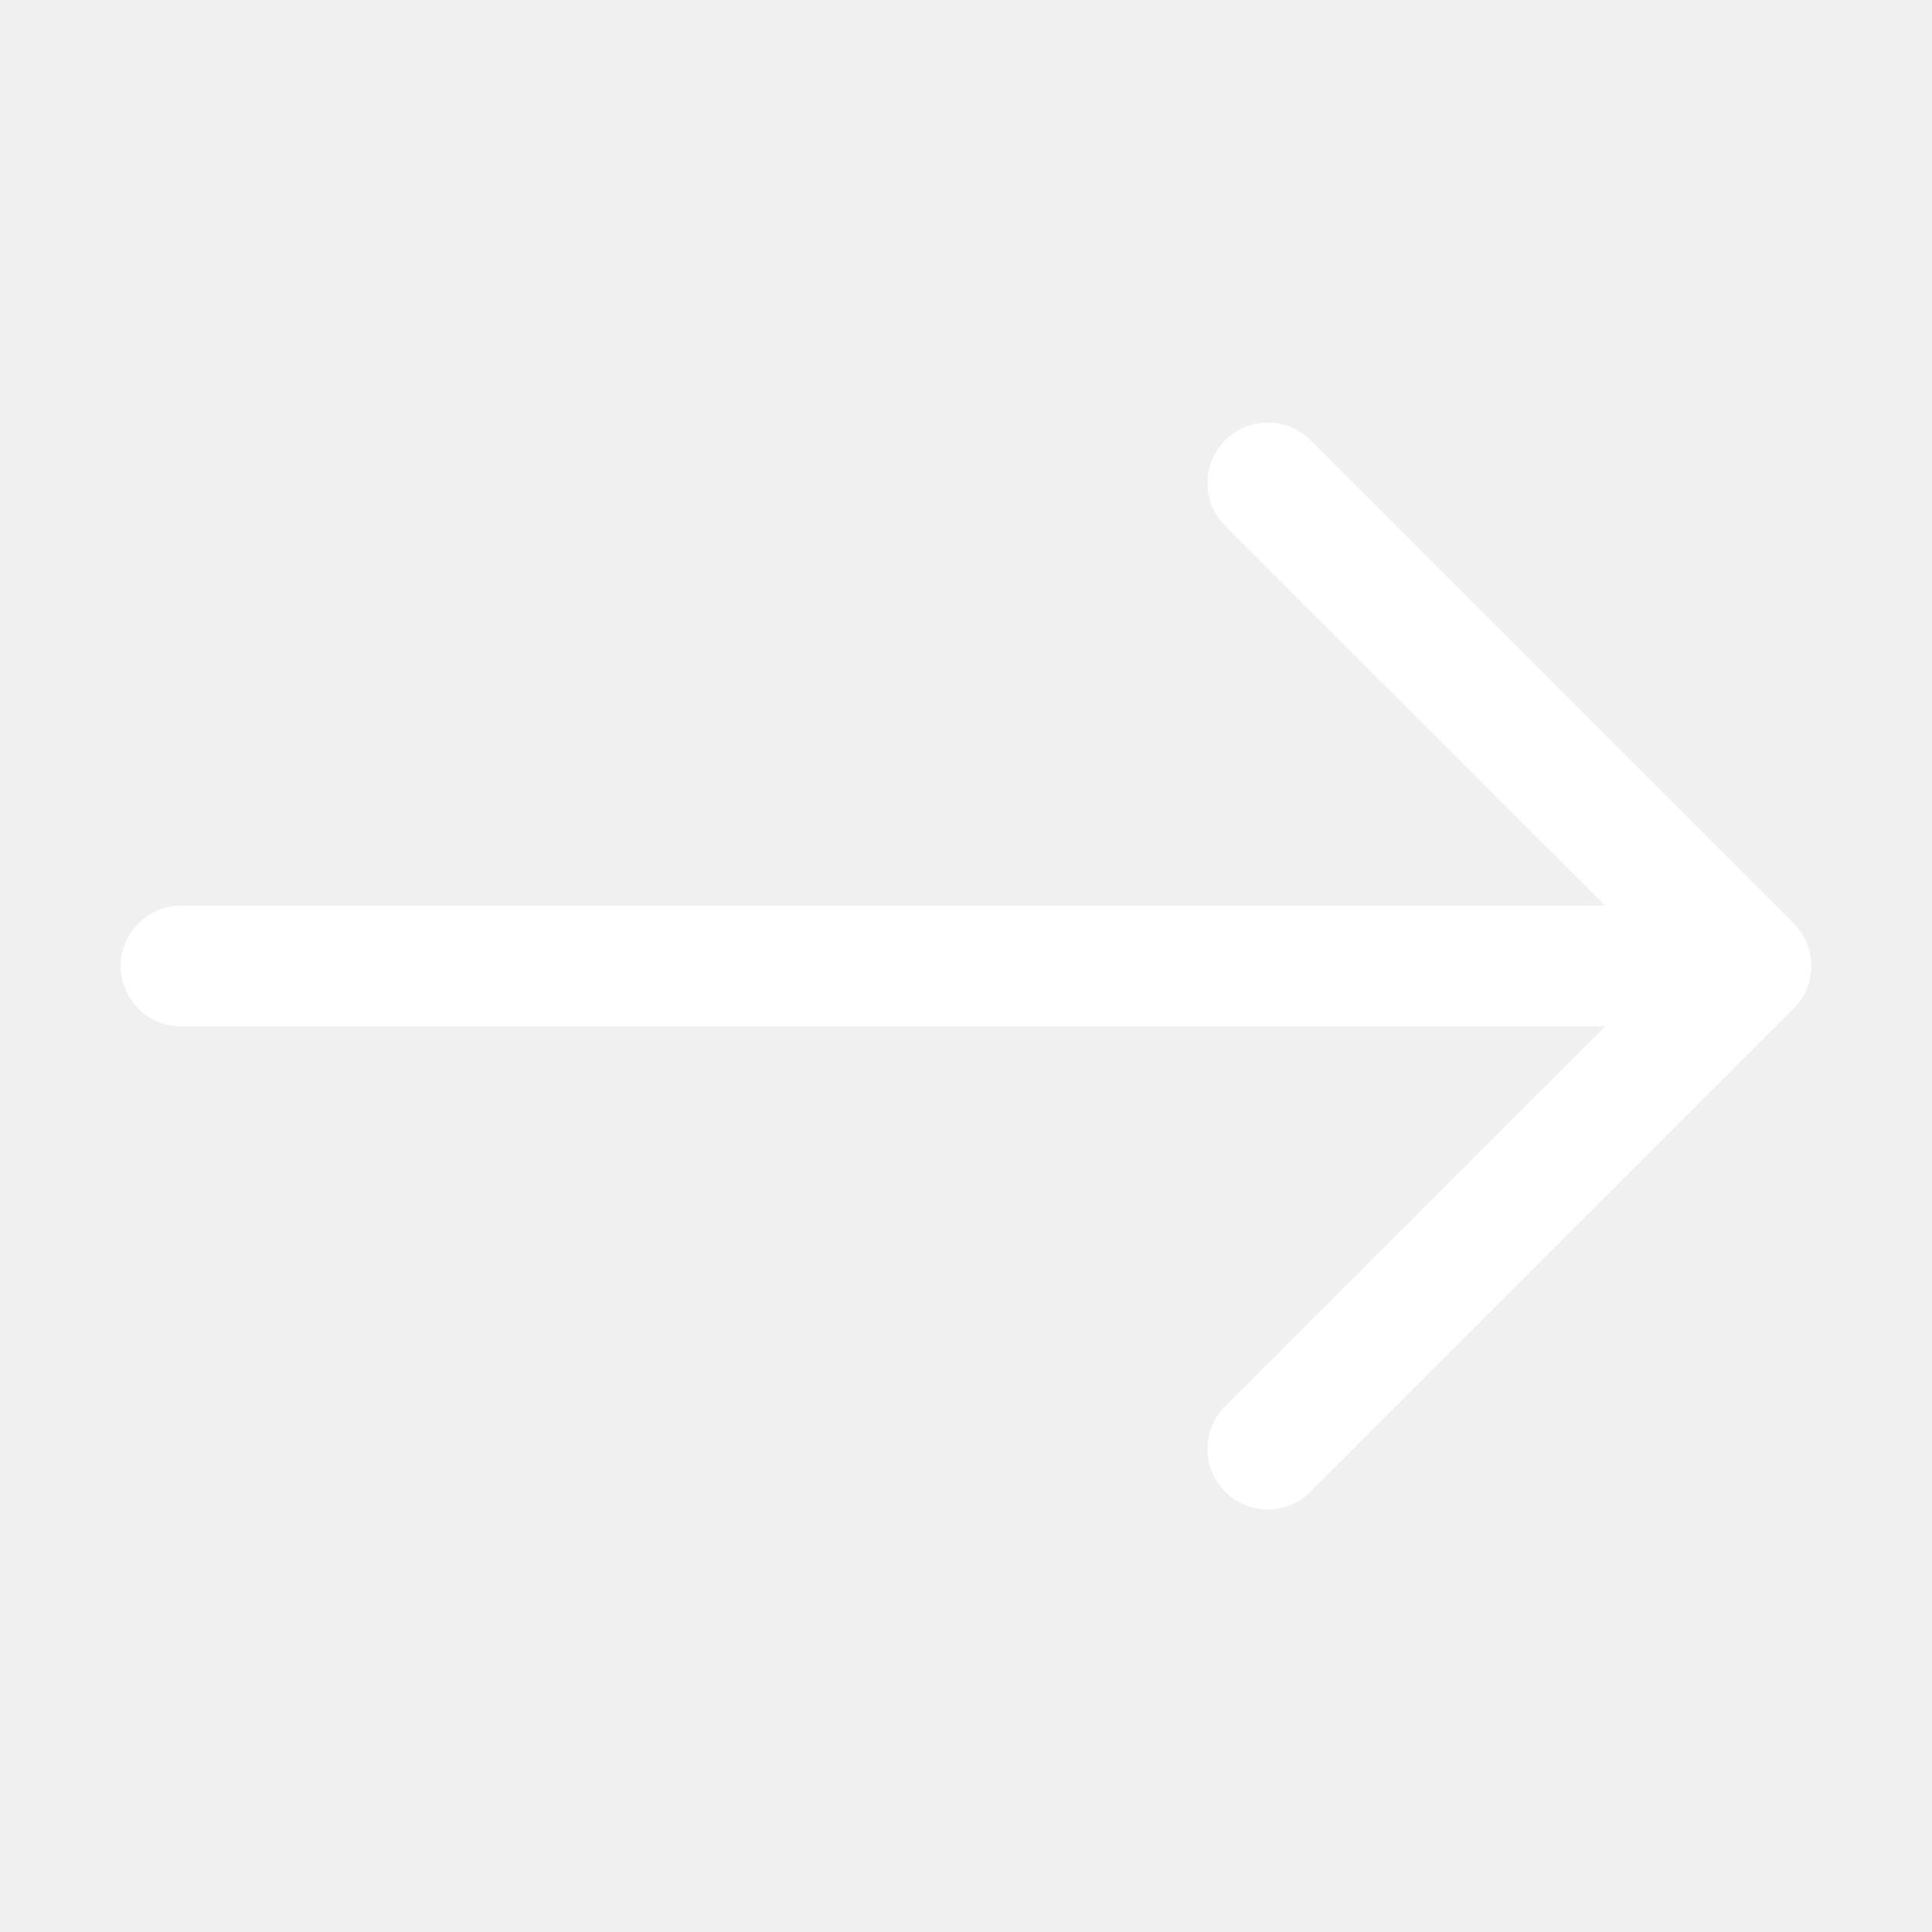
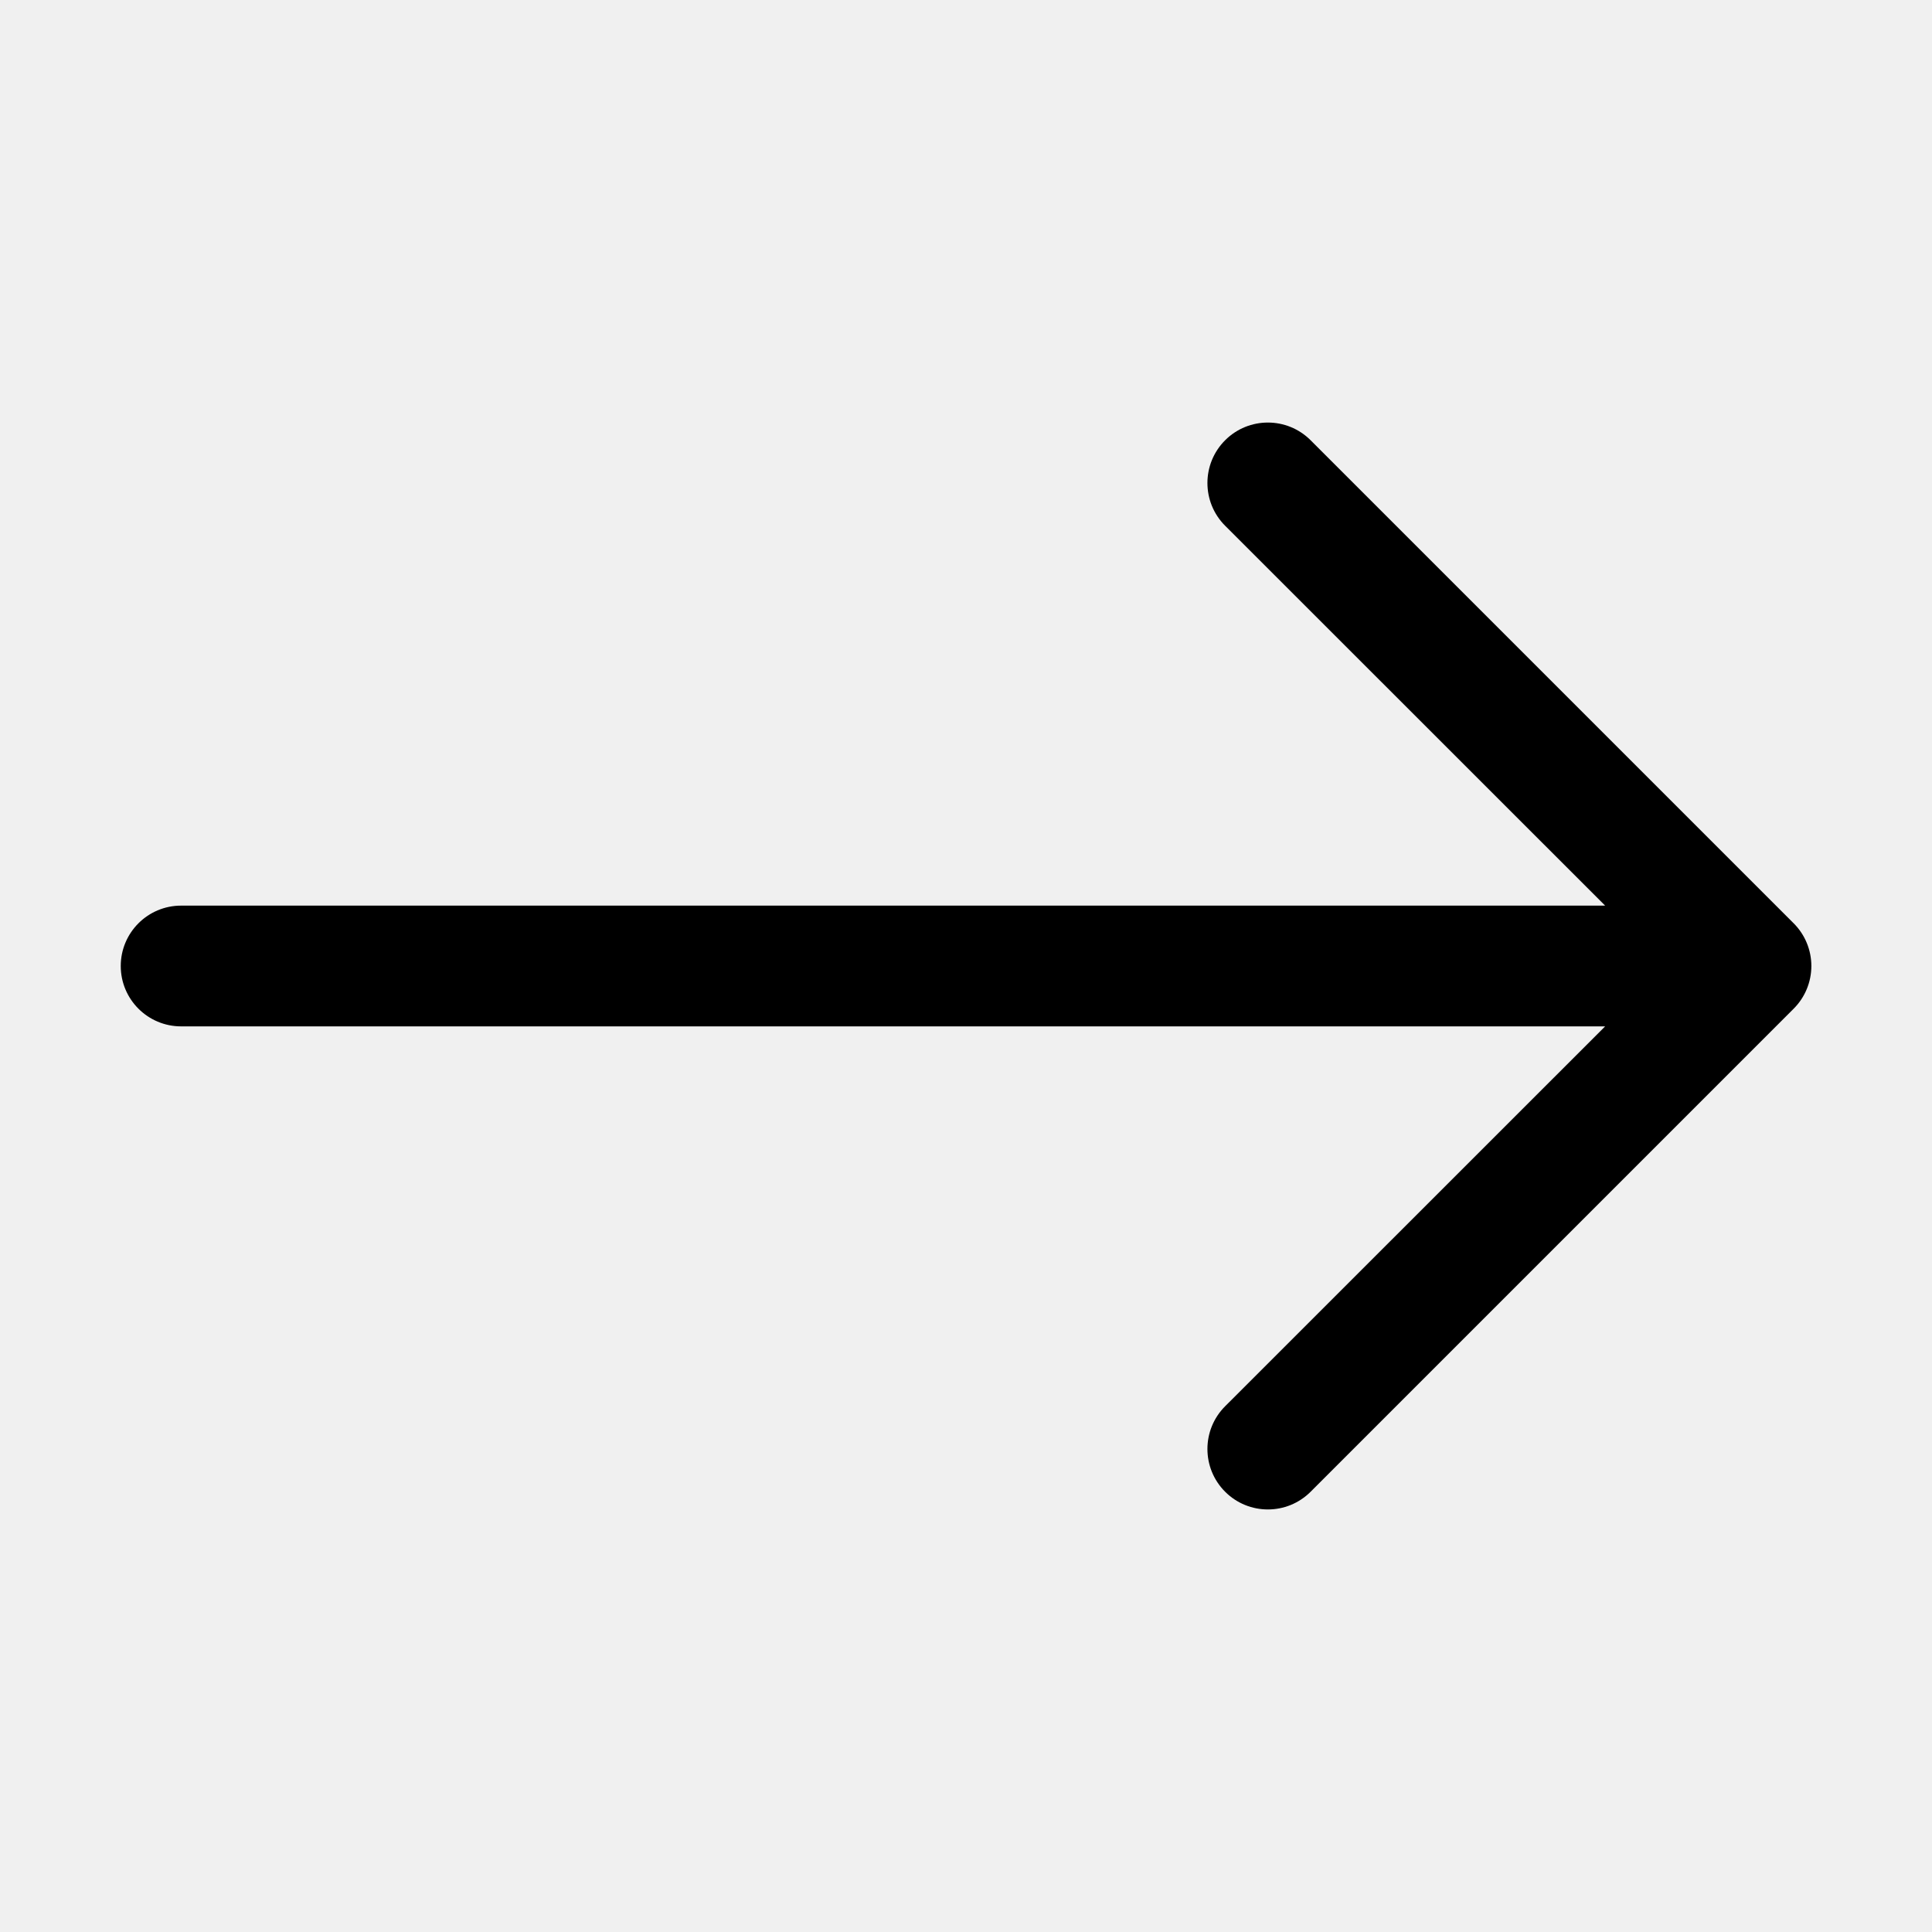
- <svg xmlns="http://www.w3.org/2000/svg" width="16" height="16" fill="white" class="bi bi-arrow-right" viewBox="0 0 16 16">
+ <svg xmlns="http://www.w3.org/2000/svg" width="16" height="16" fill="black" class="bi bi-arrow-right" viewBox="0 0 16 16">
  <path fill-rule="evenodd" d="M1 8a.5.5 0 0 1 .5-.5h11.793l-3.147-3.146a.5.5 0 0 1 .708-.708l4 4a.5.5 0 0 1 0 .708l-4 4a.5.5 0 0 1-.708-.708L13.293 8.5H1.5A.5.5 0 0 1 1 8z" />
</svg>
